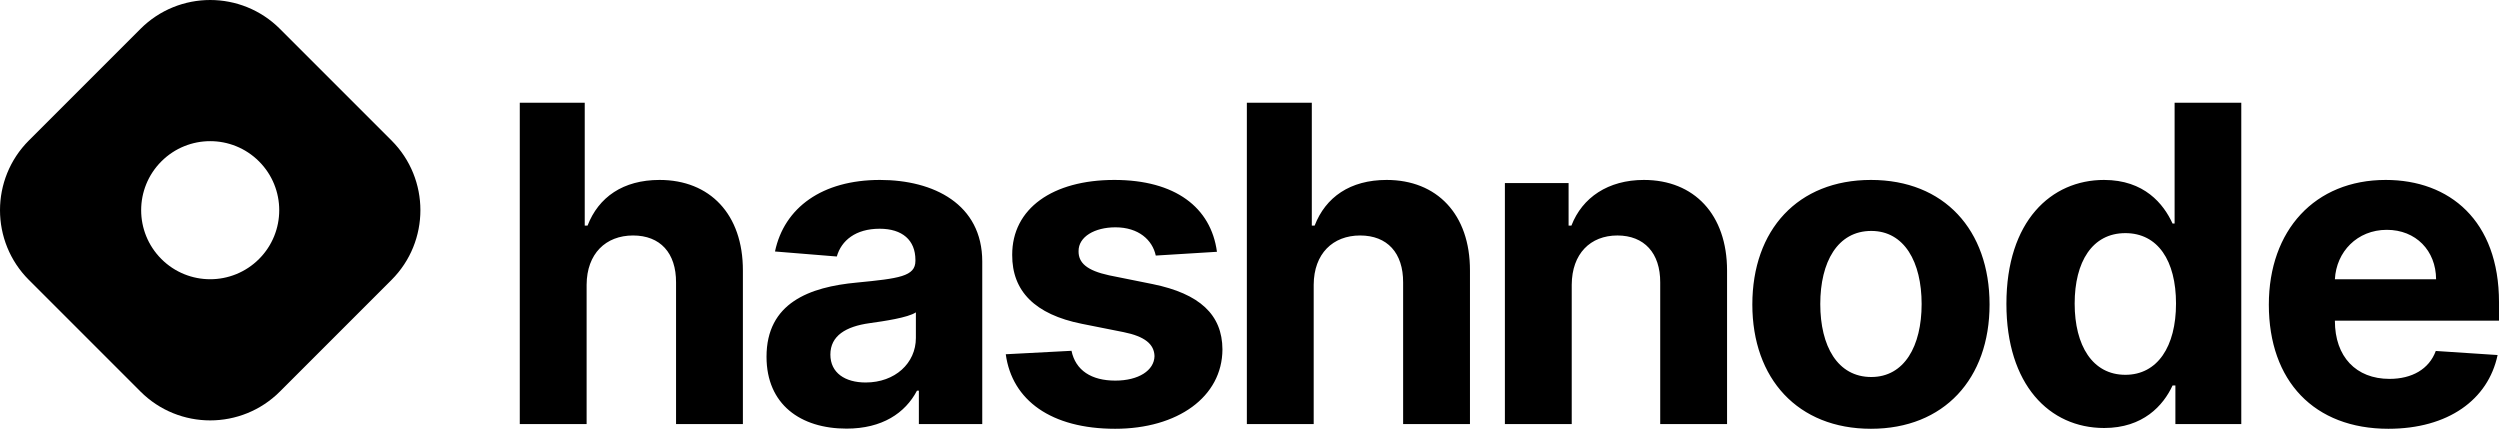
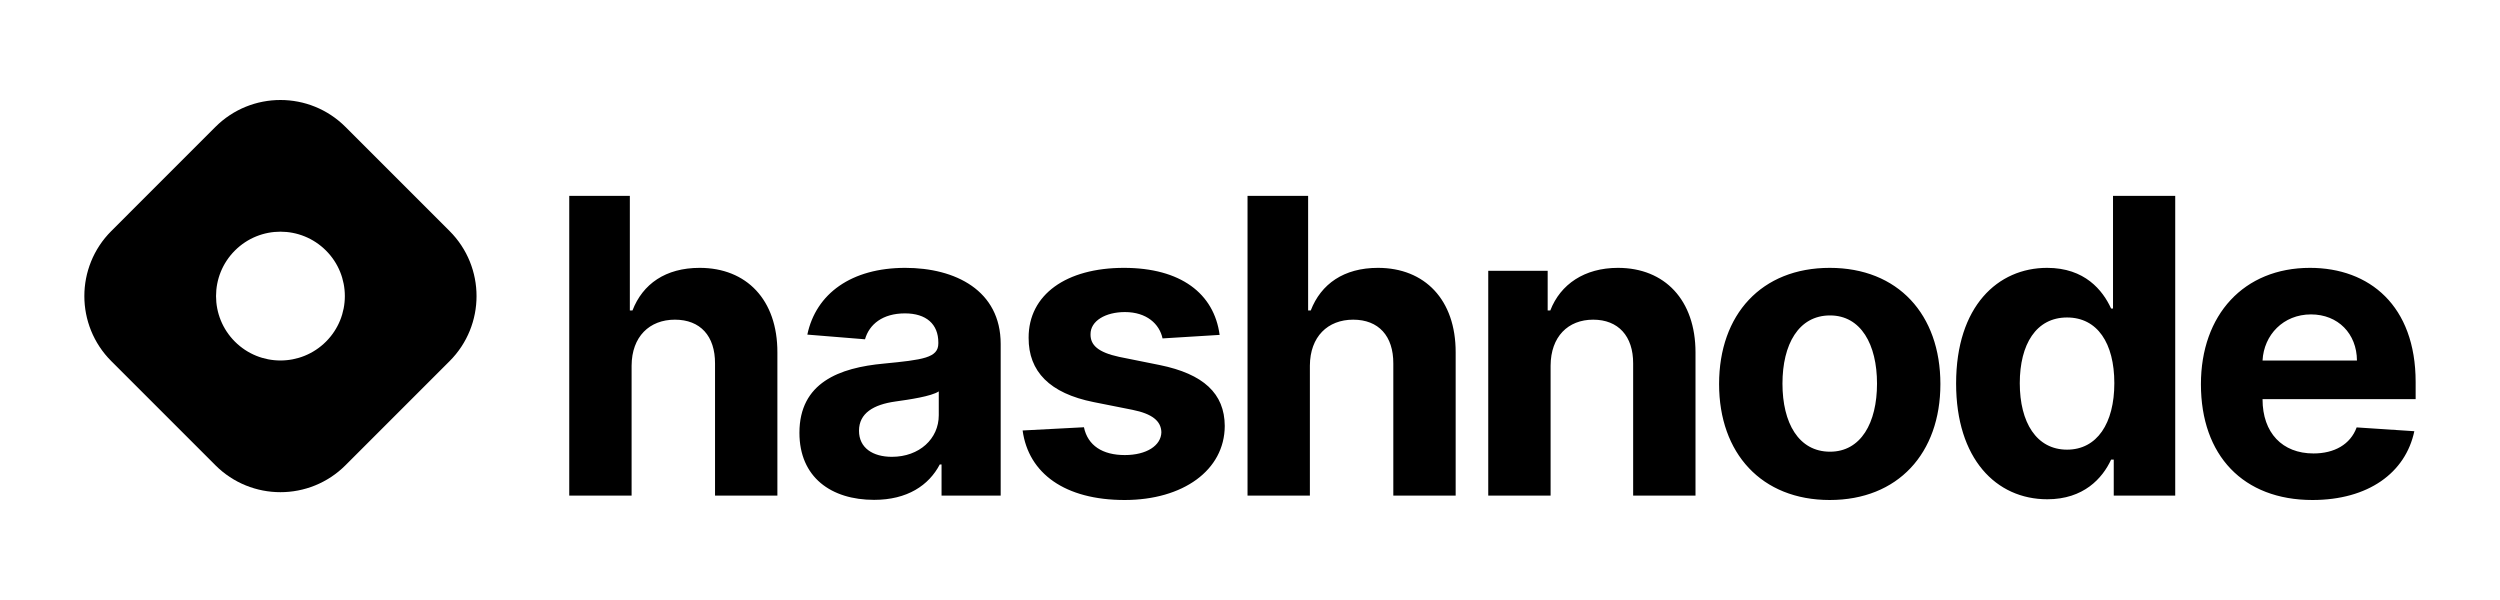
- <svg xmlns="http://www.w3.org/2000/svg" width="100%" height="100%" viewBox="0 0 688 118" version="1.1" xml:space="preserve" style="fill-rule:evenodd;clip-rule:evenodd;stroke-linejoin:round;stroke-miterlimit:2;">
-   <path d="M7.95,38.655c-10.6,10.6 -10.6,27.784 0,38.383l30.705,30.706c10.6,10.599 27.784,10.599 38.383,0l30.706,-30.706c10.599,-10.6 10.599,-27.784 0,-38.383l-30.706,-30.705c-10.6,-10.599 -27.784,-10.599 -38.383,-0l-30.705,30.705Zm63.33,32.626c7.42,-7.42 7.42,-19.449 0,-26.868c-7.419,-7.42 -19.448,-7.42 -26.867,0c-7.42,7.42 -7.42,19.448 0,26.868c7.42,7.419 19.448,7.419 26.868,0l-0.001,0Z" />
-   <path d="M161.437,78.362c0.043,-8.549 5.268,-13.558 12.781,-13.558c7.47,0 11.874,4.793 11.831,12.954l0,38.947l18.394,0l0,-42.229c0.043,-15.544 -9.111,-24.957 -22.928,-24.957c-10.06,-0 -16.796,4.75 -19.819,12.565l-0.777,-0l0,-33.808l-17.876,-0l0,88.429l18.394,-0l0,-38.343Zm71.53,39.595c9.801,-0 16.148,-4.275 19.387,-10.449l0.518,-0l-0,9.197l17.444,-0l0,-44.733c0,-15.803 -13.385,-22.453 -28.152,-22.453c-15.89,-0 -26.339,7.6 -28.887,19.69l17.013,1.381c1.252,-4.404 5.181,-7.642 11.787,-7.642c6.261,-0 9.845,3.152 9.845,8.592l0,0.26c0,4.274 -4.534,4.835 -16.062,5.958c-13.127,1.209 -24.914,5.613 -24.914,20.423c0,13.126 9.369,19.776 22.021,19.776Zm5.267,-12.695c-5.656,0 -9.715,-2.633 -9.715,-7.685c-0,-5.182 4.275,-7.73 10.752,-8.636c4.015,-0.561 10.578,-1.511 12.78,-2.98l-0,7.039c-0,6.951 -5.742,12.262 -13.817,12.262Zm96.67,-35.967c-1.64,-12.22 -11.485,-19.776 -28.238,-19.776c-16.969,0 -28.152,7.859 -28.109,20.64c-0.043,9.93 6.218,16.364 19.171,18.955l11.485,2.288c5.786,1.166 8.42,3.282 8.506,6.606c-0.086,3.93 -4.361,6.736 -10.794,6.736c-6.563,0 -10.924,-2.806 -12.047,-8.204l-18.091,0.95c1.727,12.695 12.521,20.51 30.095,20.51c17.185,0 29.49,-8.765 29.534,-21.848c-0.044,-9.586 -6.304,-15.329 -19.171,-17.962l-12.004,-2.418c-6.175,-1.339 -8.463,-3.455 -8.42,-6.65c-0.043,-3.972 4.448,-6.563 10.147,-6.563c6.39,0 10.19,3.498 11.097,7.772l16.839,-1.036Zm26.625,9.067c0.043,-8.549 5.267,-13.558 12.78,-13.558c7.47,0 11.874,4.793 11.831,12.954l0,38.947l18.394,0l0,-42.229c0.043,-15.544 -9.111,-24.957 -22.928,-24.957c-10.06,-0 -16.796,4.75 -19.818,12.565l-0.778,-0l0,-33.808l-17.875,-0l0,88.429l18.394,-0l0,-38.343Zm71.011,-0c0.043,-8.549 5.138,-13.558 12.565,-13.558c7.383,0 11.831,4.836 11.787,12.954l0,38.947l18.394,0l0,-42.229c0,-15.457 -9.067,-24.957 -22.884,-24.957c-9.845,-0 -16.969,4.836 -19.948,12.565l-0.778,-0l0,-11.701l-17.53,-0l0,66.322l18.394,0l0,-38.343Zm82.345,39.638c20.122,0 32.643,-13.774 32.643,-34.197c0,-20.553 -12.521,-34.284 -32.643,-34.284c-20.121,0 -32.642,13.731 -32.642,34.284c0,20.423 12.521,34.197 32.642,34.197Zm0.087,-14.249c-9.283,0 -14.033,-8.506 -14.033,-20.078c0,-11.572 4.75,-20.12 14.033,-20.12c9.11,0 13.86,8.549 13.86,20.12c0,11.572 -4.75,20.078 -13.86,20.078Zm64.092,14.033c10.708,0 16.278,-6.174 18.826,-11.701l0.777,0l0,10.622l18.135,0l0,-88.43l-18.351,0l0,33.248l-0.561,0c-2.462,-5.397 -7.773,-12.004 -18.869,-12.004c-14.551,0 -26.857,11.313 -26.857,34.111c0,22.194 11.788,34.154 26.9,34.154Zm5.829,-14.637c-9.024,0 -13.947,-8.032 -13.947,-19.603c0,-11.486 4.836,-19.387 13.947,-19.387c8.938,0 13.947,7.556 13.947,19.387c0,11.83 -5.096,19.603 -13.947,19.603Zm72.393,14.853c16.408,0 27.461,-7.988 30.052,-20.294l-17.012,-1.122c-1.857,5.051 -6.606,7.685 -12.738,7.685c-9.197,0 -15.026,-6.088 -15.026,-15.976l0,-0.043l45.165,0l0,-5.052c0,-22.539 -13.645,-33.679 -31.175,-33.679c-19.517,0 -32.168,13.86 -32.168,34.327c0,21.028 12.479,34.154 32.902,34.154Zm-14.724,-41.149c0.389,-7.556 6.132,-13.601 14.292,-13.601c7.988,0 13.515,5.7 13.558,13.601l-27.85,0Z" style="fill-rule:nonzero;" />
+ <svg xmlns="http://www.w3.org/2000/svg" width="100%" height="100%" viewBox="0 0 3125 750" version="1.1" xml:space="preserve" style="fill-rule:evenodd;clip-rule:evenodd;stroke-linejoin:round;stroke-miterlimit:2;">
+   <rect id="Artboard1" x="0" y="0" width="3125" height="750" style="fill:none;" />
+   <g>
+     <path d="M139.129,288.79c-44.916,44.916 -44.916,117.73 -0,162.641l130.106,130.111c44.916,44.911 117.73,44.911 162.641,0l130.111,-130.111c44.912,-44.915 44.912,-117.729 0,-162.641l-130.111,-130.107c-44.915,-44.911 -117.729,-44.911 -162.641,0l-130.106,130.107Zm268.349,138.247c31.441,-31.441 31.441,-82.412 -0,-113.848c-31.437,-31.441 -82.407,-31.441 -113.844,-0c-31.441,31.441 -31.441,82.407 -0,113.848c31.441,31.437 82.407,31.437 113.848,-0l-0.004,-0Z" />
+     <path d="M789.501,457.041c0.183,-36.225 22.323,-57.449 54.158,-57.449c31.652,-0 50.313,20.309 50.131,54.89l0,165.031l77.941,-0l0,-178.938c0.183,-65.865 -38.606,-105.751 -97.153,-105.751c-42.627,0 -71.17,20.128 -83.979,53.242l-3.292,0l-0,-143.255l-75.747,0l0,374.702l77.941,-0l0,-162.472Zm303.096,167.777c41.53,-0 68.424,-18.115 82.148,-44.276l2.195,0l0,38.971l73.916,-0l0,-189.548c0,-66.962 -56.716,-95.141 -119.289,-95.141c-67.331,0 -111.606,32.204 -122.403,83.433l72.089,5.852c5.305,-18.661 21.954,-32.382 49.946,-32.382c26.529,0 41.716,13.356 41.716,36.407l-0,1.102c-0,18.11 -19.212,20.487 -68.06,25.246c-55.623,5.123 -105.568,23.784 -105.568,86.539c-0,55.619 39.699,83.797 93.31,83.797Zm22.318,-53.793c-23.967,0 -41.166,-11.157 -41.166,-32.564c0,-21.957 18.115,-32.754 45.56,-36.593c17.012,-2.377 44.822,-6.403 54.153,-12.627l-0,29.826c-0,29.454 -24.331,51.958 -58.547,51.958Zm409.621,-152.403c-6.949,-51.78 -48.666,-83.798 -119.654,-83.798c-71.903,0 -119.288,33.301 -119.106,87.459c-0.182,42.076 26.347,69.339 81.233,80.318l48.666,9.695c24.517,4.941 35.678,13.907 36.043,27.992c-0.365,16.652 -18.479,28.542 -45.738,28.542c-27.81,0 -46.288,-11.89 -51.047,-34.763l-76.657,4.026c7.318,53.792 53.055,86.907 127.522,86.907c72.818,0 124.958,-37.14 125.145,-92.577c-0.187,-40.619 -26.712,-64.954 -81.234,-76.111l-50.865,-10.245c-26.165,-5.674 -35.86,-14.64 -35.678,-28.178c-0.182,-16.831 18.848,-27.81 42.996,-27.81c27.077,0 43.178,14.822 47.022,32.932l71.352,-4.389Zm112.818,38.419c0.182,-36.225 22.318,-57.449 54.153,-57.449c31.653,-0 50.314,20.309 50.132,54.89l-0,165.031l77.941,-0l0,-178.938c0.182,-65.865 -38.606,-105.751 -97.153,-105.751c-42.628,0 -71.17,20.128 -83.975,53.242l-3.297,0l0,-143.255l-75.742,0l0,374.702l77.941,-0l0,-162.472Zm300.896,0c0.182,-36.225 21.772,-57.449 53.242,-57.449c31.284,-0 50.132,20.491 49.945,54.89l0,165.031l77.942,-0l-0,-178.938c-0,-65.496 -38.42,-105.751 -96.967,-105.751c-41.717,0 -71.903,20.492 -84.526,53.242l-3.297,0l0,-49.581l-74.28,0l0,281.028l77.941,-0l0,-162.472Zm348.922,167.959c85.263,0 138.319,-58.365 138.319,-144.903c-0,-87.09 -53.056,-145.273 -138.319,-145.273c-85.259,0 -138.314,58.183 -138.314,145.273c-0,86.538 53.055,144.903 138.314,144.903Zm0.369,-60.378c-39.335,0 -59.463,-36.042 -59.463,-85.076c0,-49.035 20.128,-85.255 59.463,-85.255c38.602,-0 58.729,36.225 58.729,85.255c-0,49.034 -20.127,85.076 -58.729,85.076Zm271.578,59.463c45.373,-0 68.975,-26.161 79.771,-49.581l3.293,-0l-0,45.009l76.843,-0l0,-374.706l-77.759,-0l0,140.882l-2.377,0c-10.432,-22.869 -32.936,-50.865 -79.954,-50.865c-61.657,0 -113.801,47.937 -113.801,144.539c-0,94.043 49.949,144.722 113.984,144.722Zm24.699,-62.022c-38.238,0 -59.098,-34.034 -59.098,-83.064c0,-48.67 20.492,-82.149 59.098,-82.149c37.873,0 59.098,32.017 59.098,82.149c-0,50.128 -21.594,83.064 -59.098,83.064Zm306.752,62.937c69.526,0 116.361,-33.848 127.34,-85.992l-72.086,-4.754c-7.868,21.402 -27.991,32.563 -53.974,32.563c-38.971,0 -63.67,-25.796 -63.67,-67.695l-0,-0.182l191.378,-0l-0,-21.407c-0,-95.505 -57.818,-142.709 -132.098,-142.709c-82.7,0 -136.306,58.73 -136.306,145.455c-0,89.102 52.877,144.721 139.416,144.721Zm-62.39,-174.361c1.648,-32.017 25.983,-57.632 60.559,-57.632c33.848,0 57.268,24.153 57.45,57.632l-118.009,-0Z" style="fill-rule:nonzero;" />
+   </g>
</svg>
